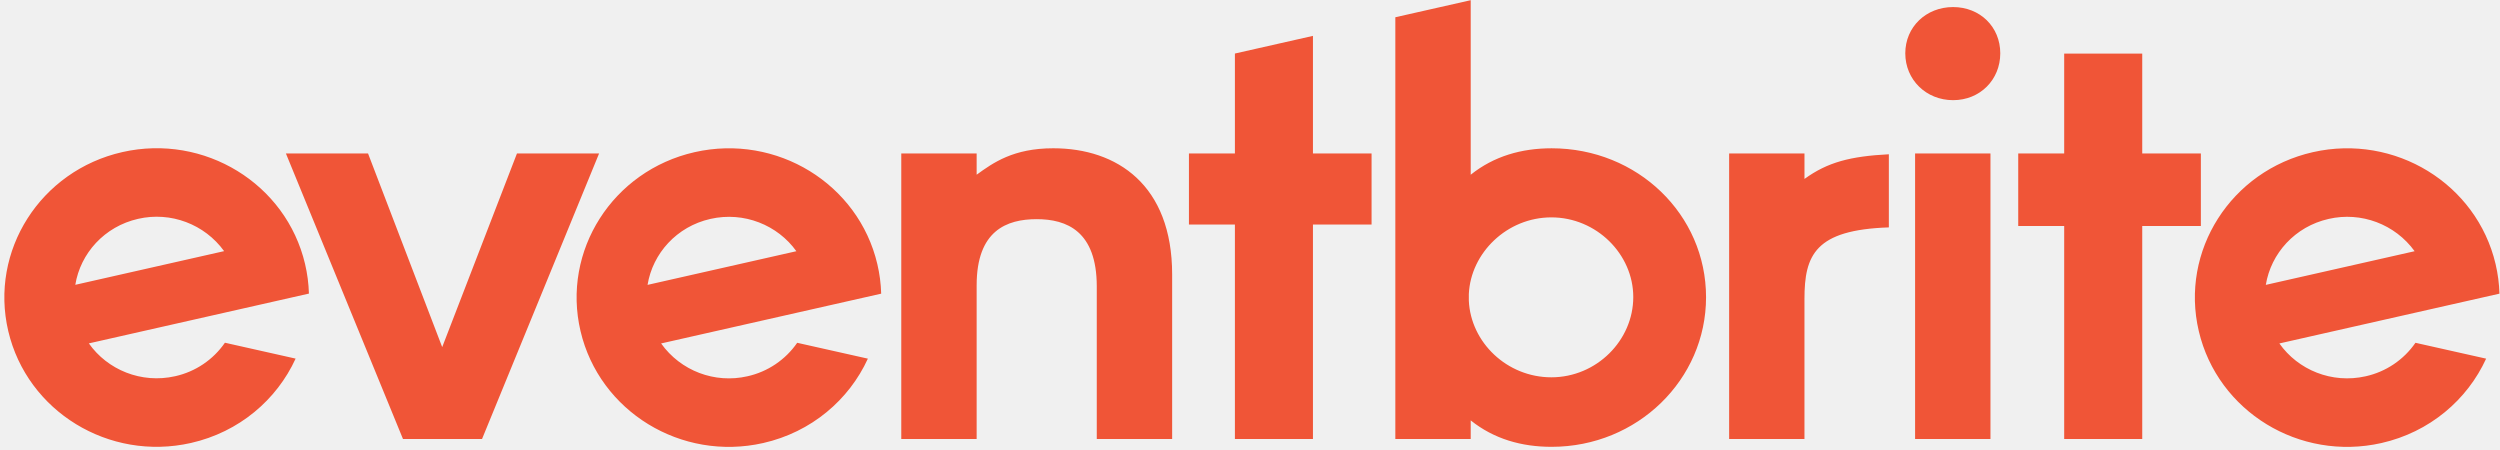
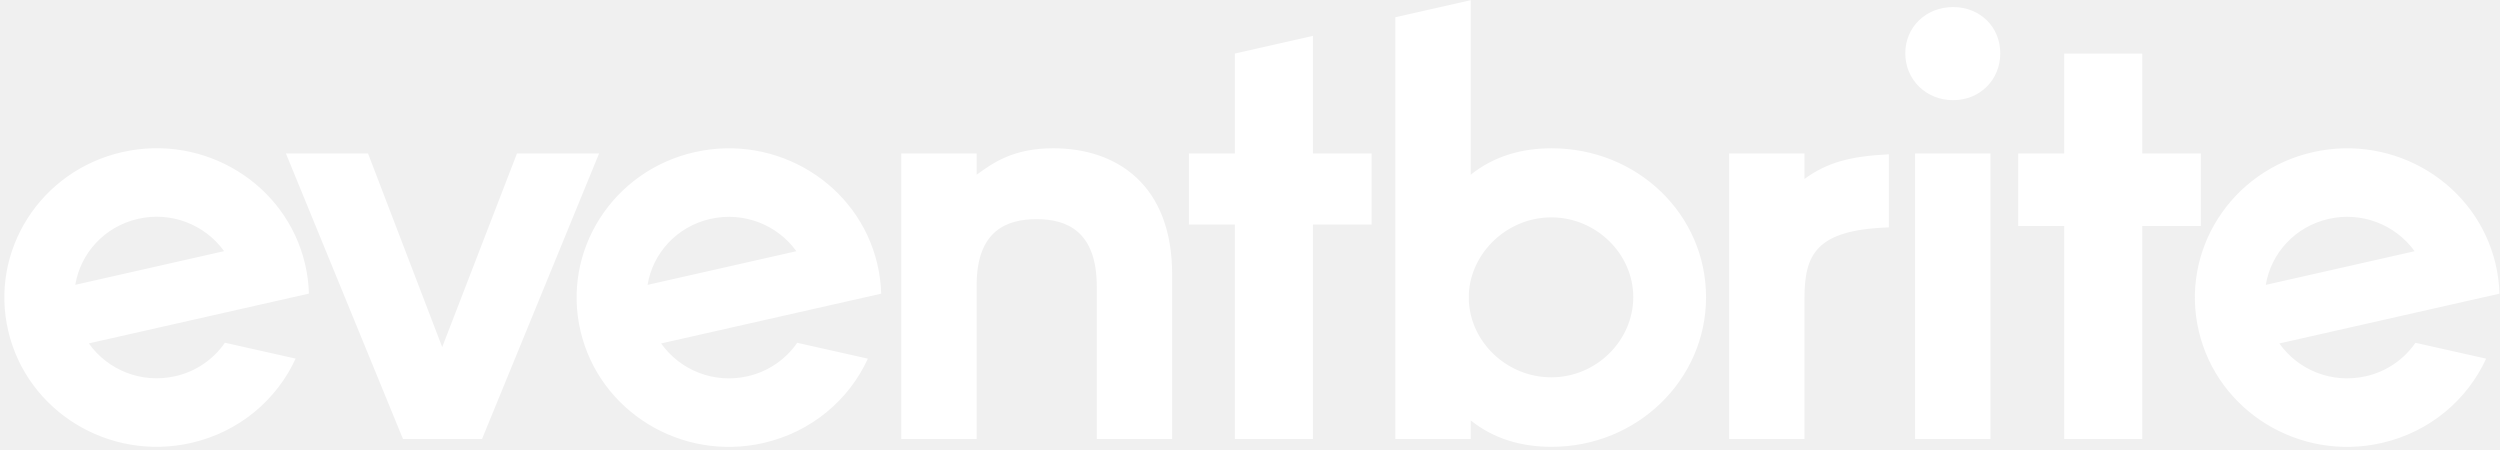
<svg xmlns="http://www.w3.org/2000/svg" width="200" height="36">
-   <path d="M186.292 17.513a6.657 6.657 0 0 1 6.878 2.584l-11.905 2.693c.411-2.52 2.333-4.668 5.027-5.277zm6.945 9.91a6.57 6.57 0 0 1-3.98 2.679c-2.711.614-5.417-.51-6.907-2.626l11.941-2.702 1.945-.44 3.72-.841a11.77 11.77 0 0 0-.31-2.372c-1.514-6.426-8.056-10.432-14.612-8.949-6.556 1.484-10.644 7.896-9.13 14.321 1.513 6.426 8.055 10.433 14.611 8.95 3.863-.875 6.868-3.46 8.376-6.751l-5.654-1.269zm-28.102 7.695V18.082h-3.677v-5.804h3.677V4.289h6.244v7.989h4.69v5.804h-4.69v17.036h-6.244zm-11.928 0h6.03v-22.84h-6.03v22.84zm-.784-30.853c0-2.114 1.667-3.7 3.824-3.7s3.775 1.586 3.775 3.7c0 2.115-1.618 3.748-3.775 3.748s-3.824-1.633-3.824-3.748zm-1.315 8.077c-3.083.16-4.901.633-6.75 1.973v-2.037h-6.027v22.84h6.026v-11.2c0-3.524.86-5.529 6.751-5.726v-5.85zm-33.601 11.715c.15 3.333 3.051 6.128 6.602 6.128 3.602 0 6.553-2.942 6.553-6.422 0-3.432-2.951-6.373-6.553-6.373-3.55 0-6.452 2.843-6.602 6.128v.539zm-5.88 11.061V1.38l6.03-1.364v13.962c1.863-1.49 4.07-2.115 6.472-2.115 6.864 0 12.355 5.286 12.355 11.918 0 6.583-5.49 11.965-12.355 11.965-2.402 0-4.609-.624-6.472-2.114v1.487h-6.03v-.001zm-12.835 0V17.965h-3.677v-5.687h3.677V4.283l6.244-1.413v9.408h4.69v5.687h-4.69v17.153h-6.244zm-11.05 0V22.915c0-4.421-2.403-5.382-4.806-5.382-2.402 0-4.804.913-4.804 5.286v12.299h-6.03v-22.84h6.03v1.699c1.323-.961 2.941-2.115 6.129-2.115 5.098 0 9.511 2.932 9.511 10.092v13.164h-6.03zM56.831 17.513c2.694-.61 5.382.495 6.878 2.584L51.805 22.79c.41-2.52 2.333-4.668 5.026-5.277zm6.945 9.91a6.57 6.57 0 0 1-3.98 2.679 6.656 6.656 0 0 1-6.907-2.626l11.942-2.702 1.945-.44 3.719-.841a11.77 11.77 0 0 0-.31-2.372c-1.514-6.426-8.056-10.432-14.612-8.949-6.556 1.484-10.644 7.896-9.13 14.321 1.514 6.426 8.055 10.433 14.612 8.95 3.863-.875 6.868-3.46 8.375-6.751l-5.654-1.269zm-31.538 7.695l-9.365-22.84h6.57l5.933 15.49 5.981-15.49h6.57l-9.364 22.84h-6.325zM11.05 17.507a6.658 6.658 0 0 1 6.879 2.584L6.024 22.785c.41-2.52 2.333-4.668 5.026-5.278zm6.945 9.91a6.57 6.57 0 0 1-3.98 2.68c-2.71.613-5.416-.51-6.907-2.626l11.942-2.702 1.945-.44 3.719-.842a11.782 11.782 0 0 0-.31-2.371c-1.514-6.426-8.055-10.433-14.612-8.95C3.236 13.65-.85 20.063.662 26.489c1.514 6.426 8.056 10.432 14.612 8.949 3.863-.874 6.868-3.46 8.376-6.75l-5.655-1.27v-.001z" fill="#F05537" />
+   <path d="M186.292 17.513a6.657 6.657 0 0 1 6.878 2.584l-11.905 2.693c.411-2.52 2.333-4.668 5.027-5.277zm6.945 9.91a6.57 6.57 0 0 1-3.98 2.679c-2.711.614-5.417-.51-6.907-2.626l11.941-2.702 1.945-.44 3.72-.841a11.77 11.77 0 0 0-.31-2.372c-1.514-6.426-8.056-10.432-14.612-8.949-6.556 1.484-10.644 7.896-9.13 14.321 1.513 6.426 8.055 10.433 14.611 8.95 3.863-.875 6.868-3.46 8.376-6.751l-5.654-1.269zm-28.102 7.695V18.082h-3.677v-5.804h3.677V4.289h6.244v7.989h4.69v5.804h-4.69v17.036h-6.244zm-11.928 0h6.03v-22.84h-6.03v22.84zm-.784-30.853c0-2.114 1.667-3.7 3.824-3.7s3.775 1.586 3.775 3.7c0 2.115-1.618 3.748-3.775 3.748s-3.824-1.633-3.824-3.748zm-1.315 8.077c-3.083.16-4.901.633-6.75 1.973v-2.037h-6.027v22.84h6.026v-11.2c0-3.524.86-5.529 6.751-5.726v-5.85zm-33.601 11.715c.15 3.333 3.051 6.128 6.602 6.128 3.602 0 6.553-2.942 6.553-6.422 0-3.432-2.951-6.373-6.553-6.373-3.55 0-6.452 2.843-6.602 6.128v.539zm-5.88 11.061V1.38l6.03-1.364v13.962c1.863-1.49 4.07-2.115 6.472-2.115 6.864 0 12.355 5.286 12.355 11.918 0 6.583-5.49 11.965-12.355 11.965-2.402 0-4.609-.624-6.472-2.114v1.487h-6.03v-.001zm-12.835 0V17.965h-3.677v-5.687h3.677V4.283l6.244-1.413v9.408h4.69v5.687h-4.69v17.153h-6.244zm-11.05 0V22.915c0-4.421-2.403-5.382-4.806-5.382-2.402 0-4.804.913-4.804 5.286v12.299h-6.03v-22.84h6.03v1.699c1.323-.961 2.941-2.115 6.129-2.115 5.098 0 9.511 2.932 9.511 10.092v13.164h-6.03zM56.831 17.513c2.694-.61 5.382.495 6.878 2.584L51.805 22.79c.41-2.52 2.333-4.668 5.026-5.277zm6.945 9.91a6.57 6.57 0 0 1-3.98 2.679 6.656 6.656 0 0 1-6.907-2.626l11.942-2.702 1.945-.44 3.719-.841a11.77 11.77 0 0 0-.31-2.372c-1.514-6.426-8.056-10.432-14.612-8.949-6.556 1.484-10.644 7.896-9.13 14.321 1.514 6.426 8.055 10.433 14.612 8.95 3.863-.875 6.868-3.46 8.375-6.751l-5.654-1.269zm-31.538 7.695l-9.365-22.84h6.57l5.933 15.49 5.981-15.49h6.57l-9.364 22.84h-6.325zM11.05 17.507a6.658 6.658 0 0 1 6.879 2.584L6.024 22.785c.41-2.52 2.333-4.668 5.026-5.278zm6.945 9.91a6.57 6.57 0 0 1-3.98 2.68c-2.71.613-5.416-.51-6.907-2.626l11.942-2.702 1.945-.44 3.719-.842a11.782 11.782 0 0 0-.31-2.371c-1.514-6.426-8.055-10.433-14.612-8.95C3.236 13.65-.85 20.063.662 26.489c1.514 6.426 8.056 10.432 14.612 8.949 3.863-.874 6.868-3.46 8.376-6.75l-5.655-1.27v-.001z" fill="#ffffff" />
</svg>
